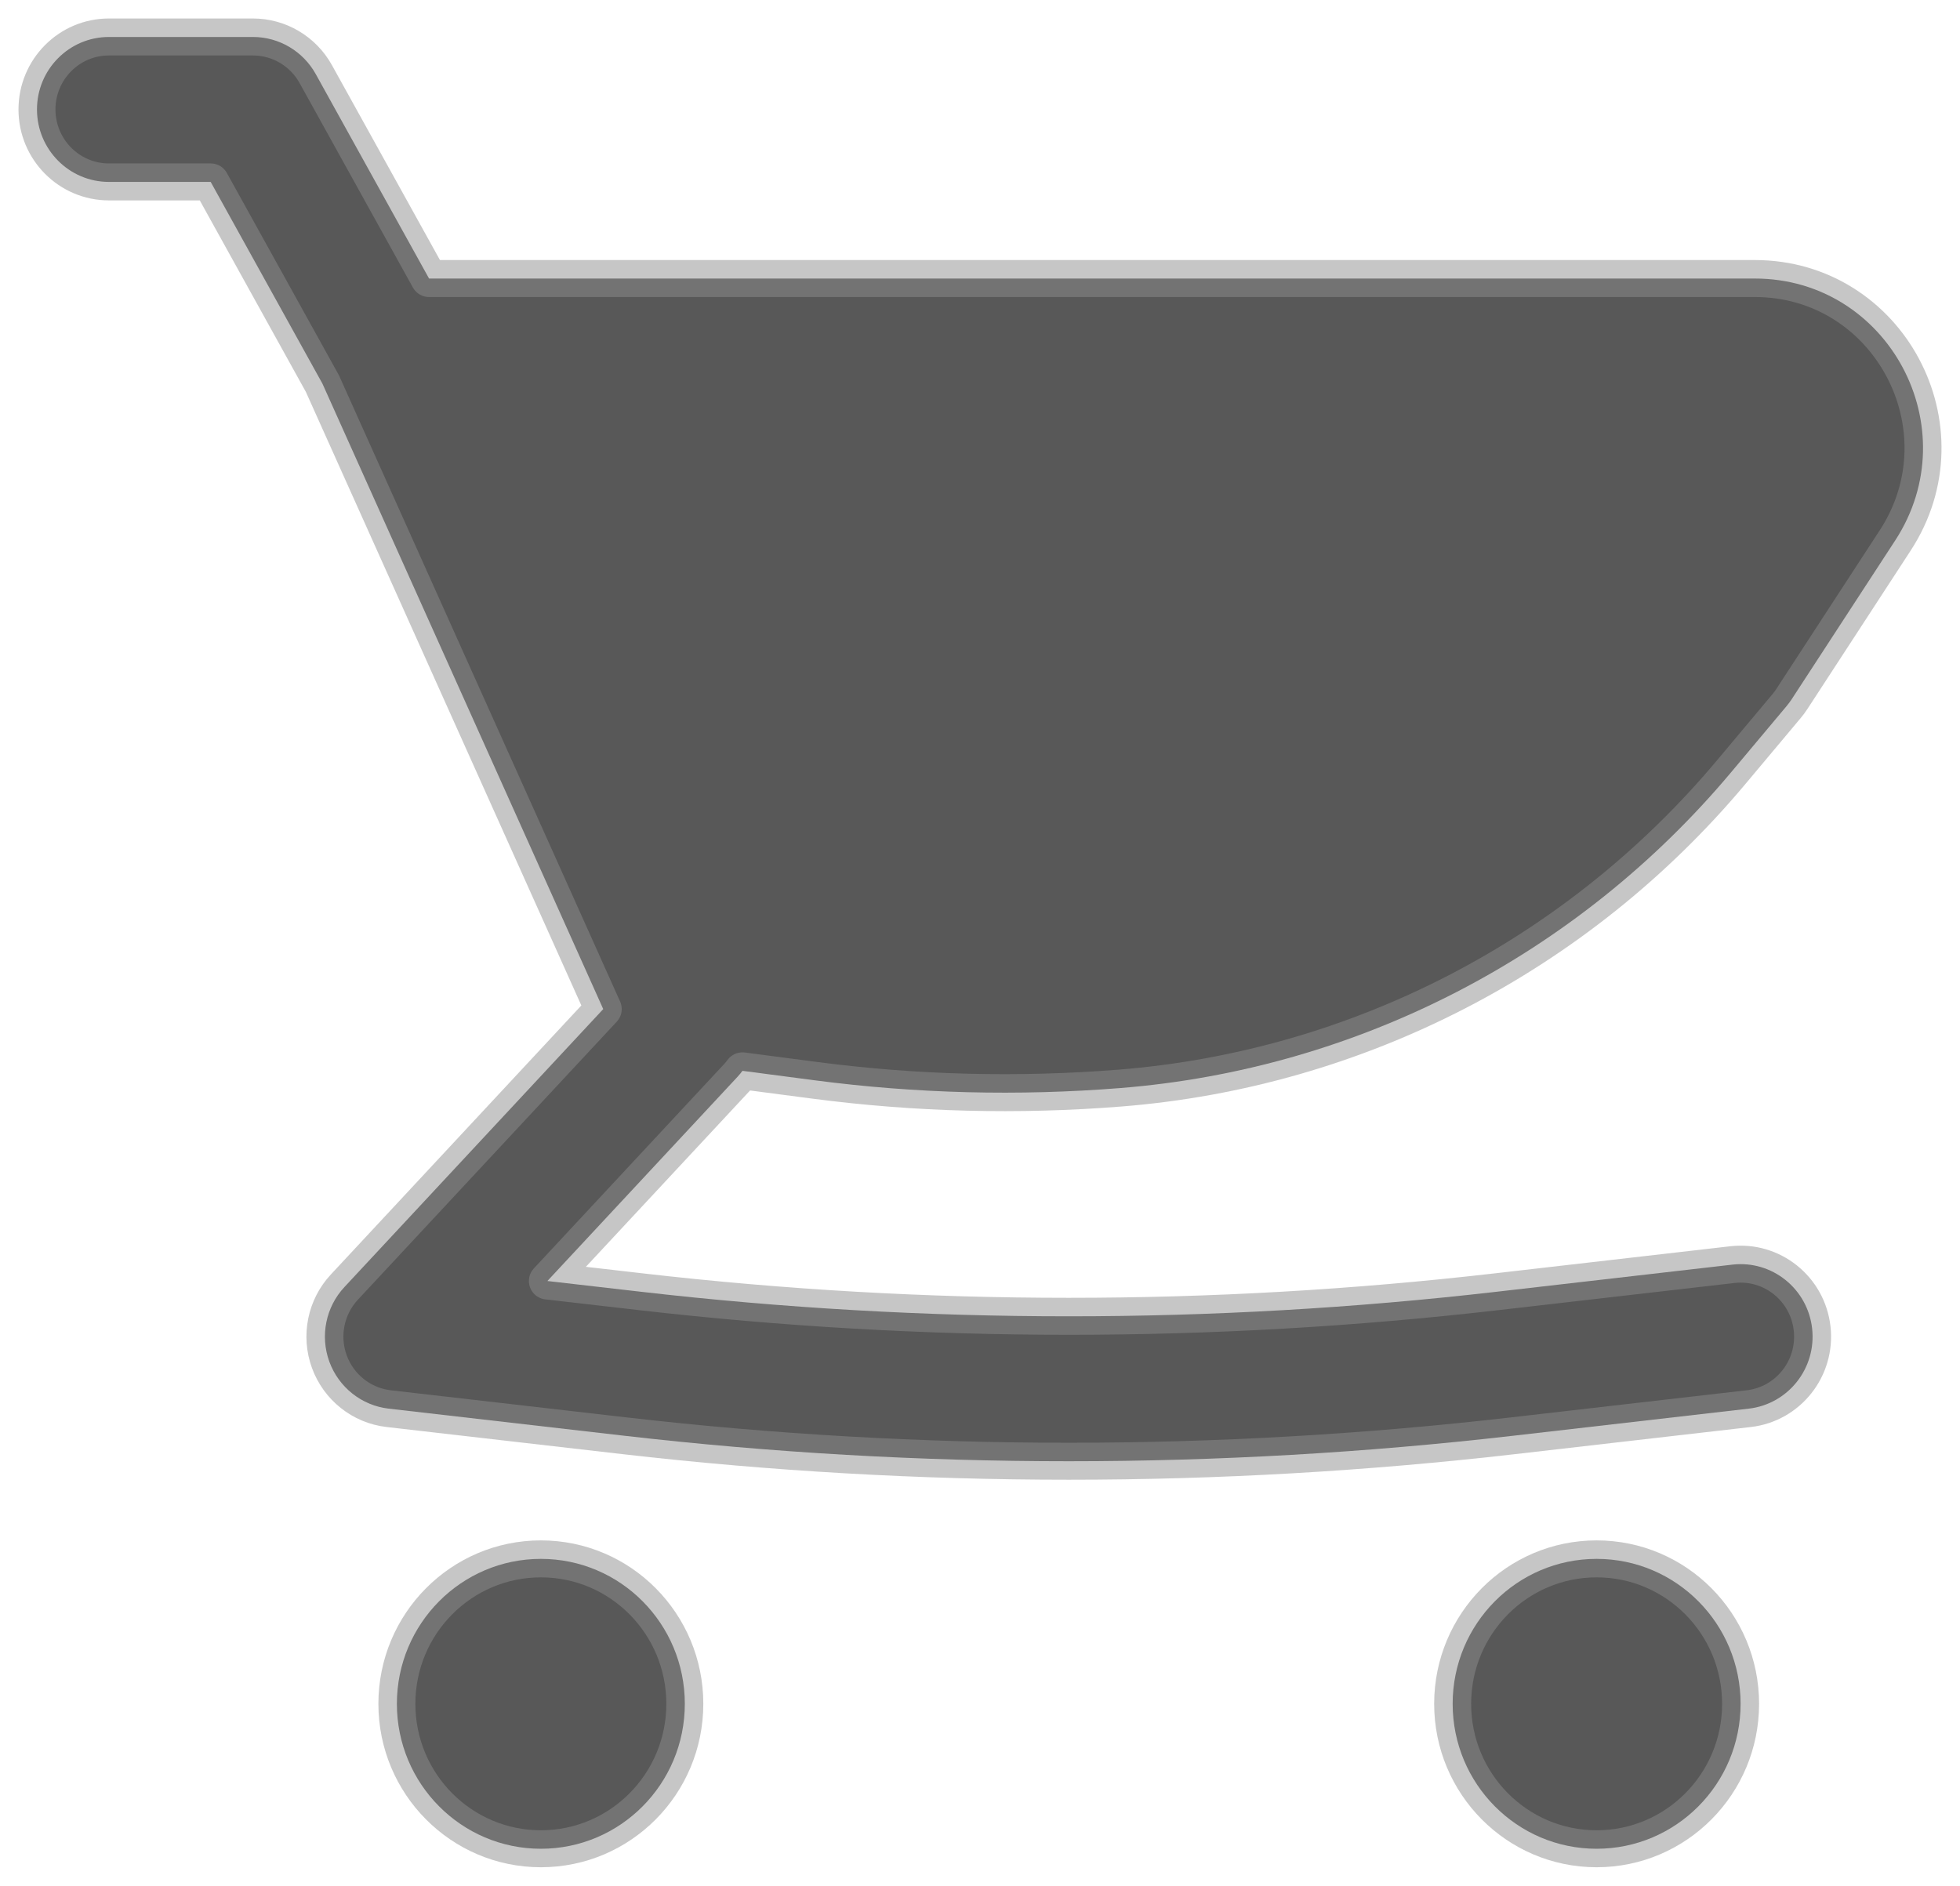
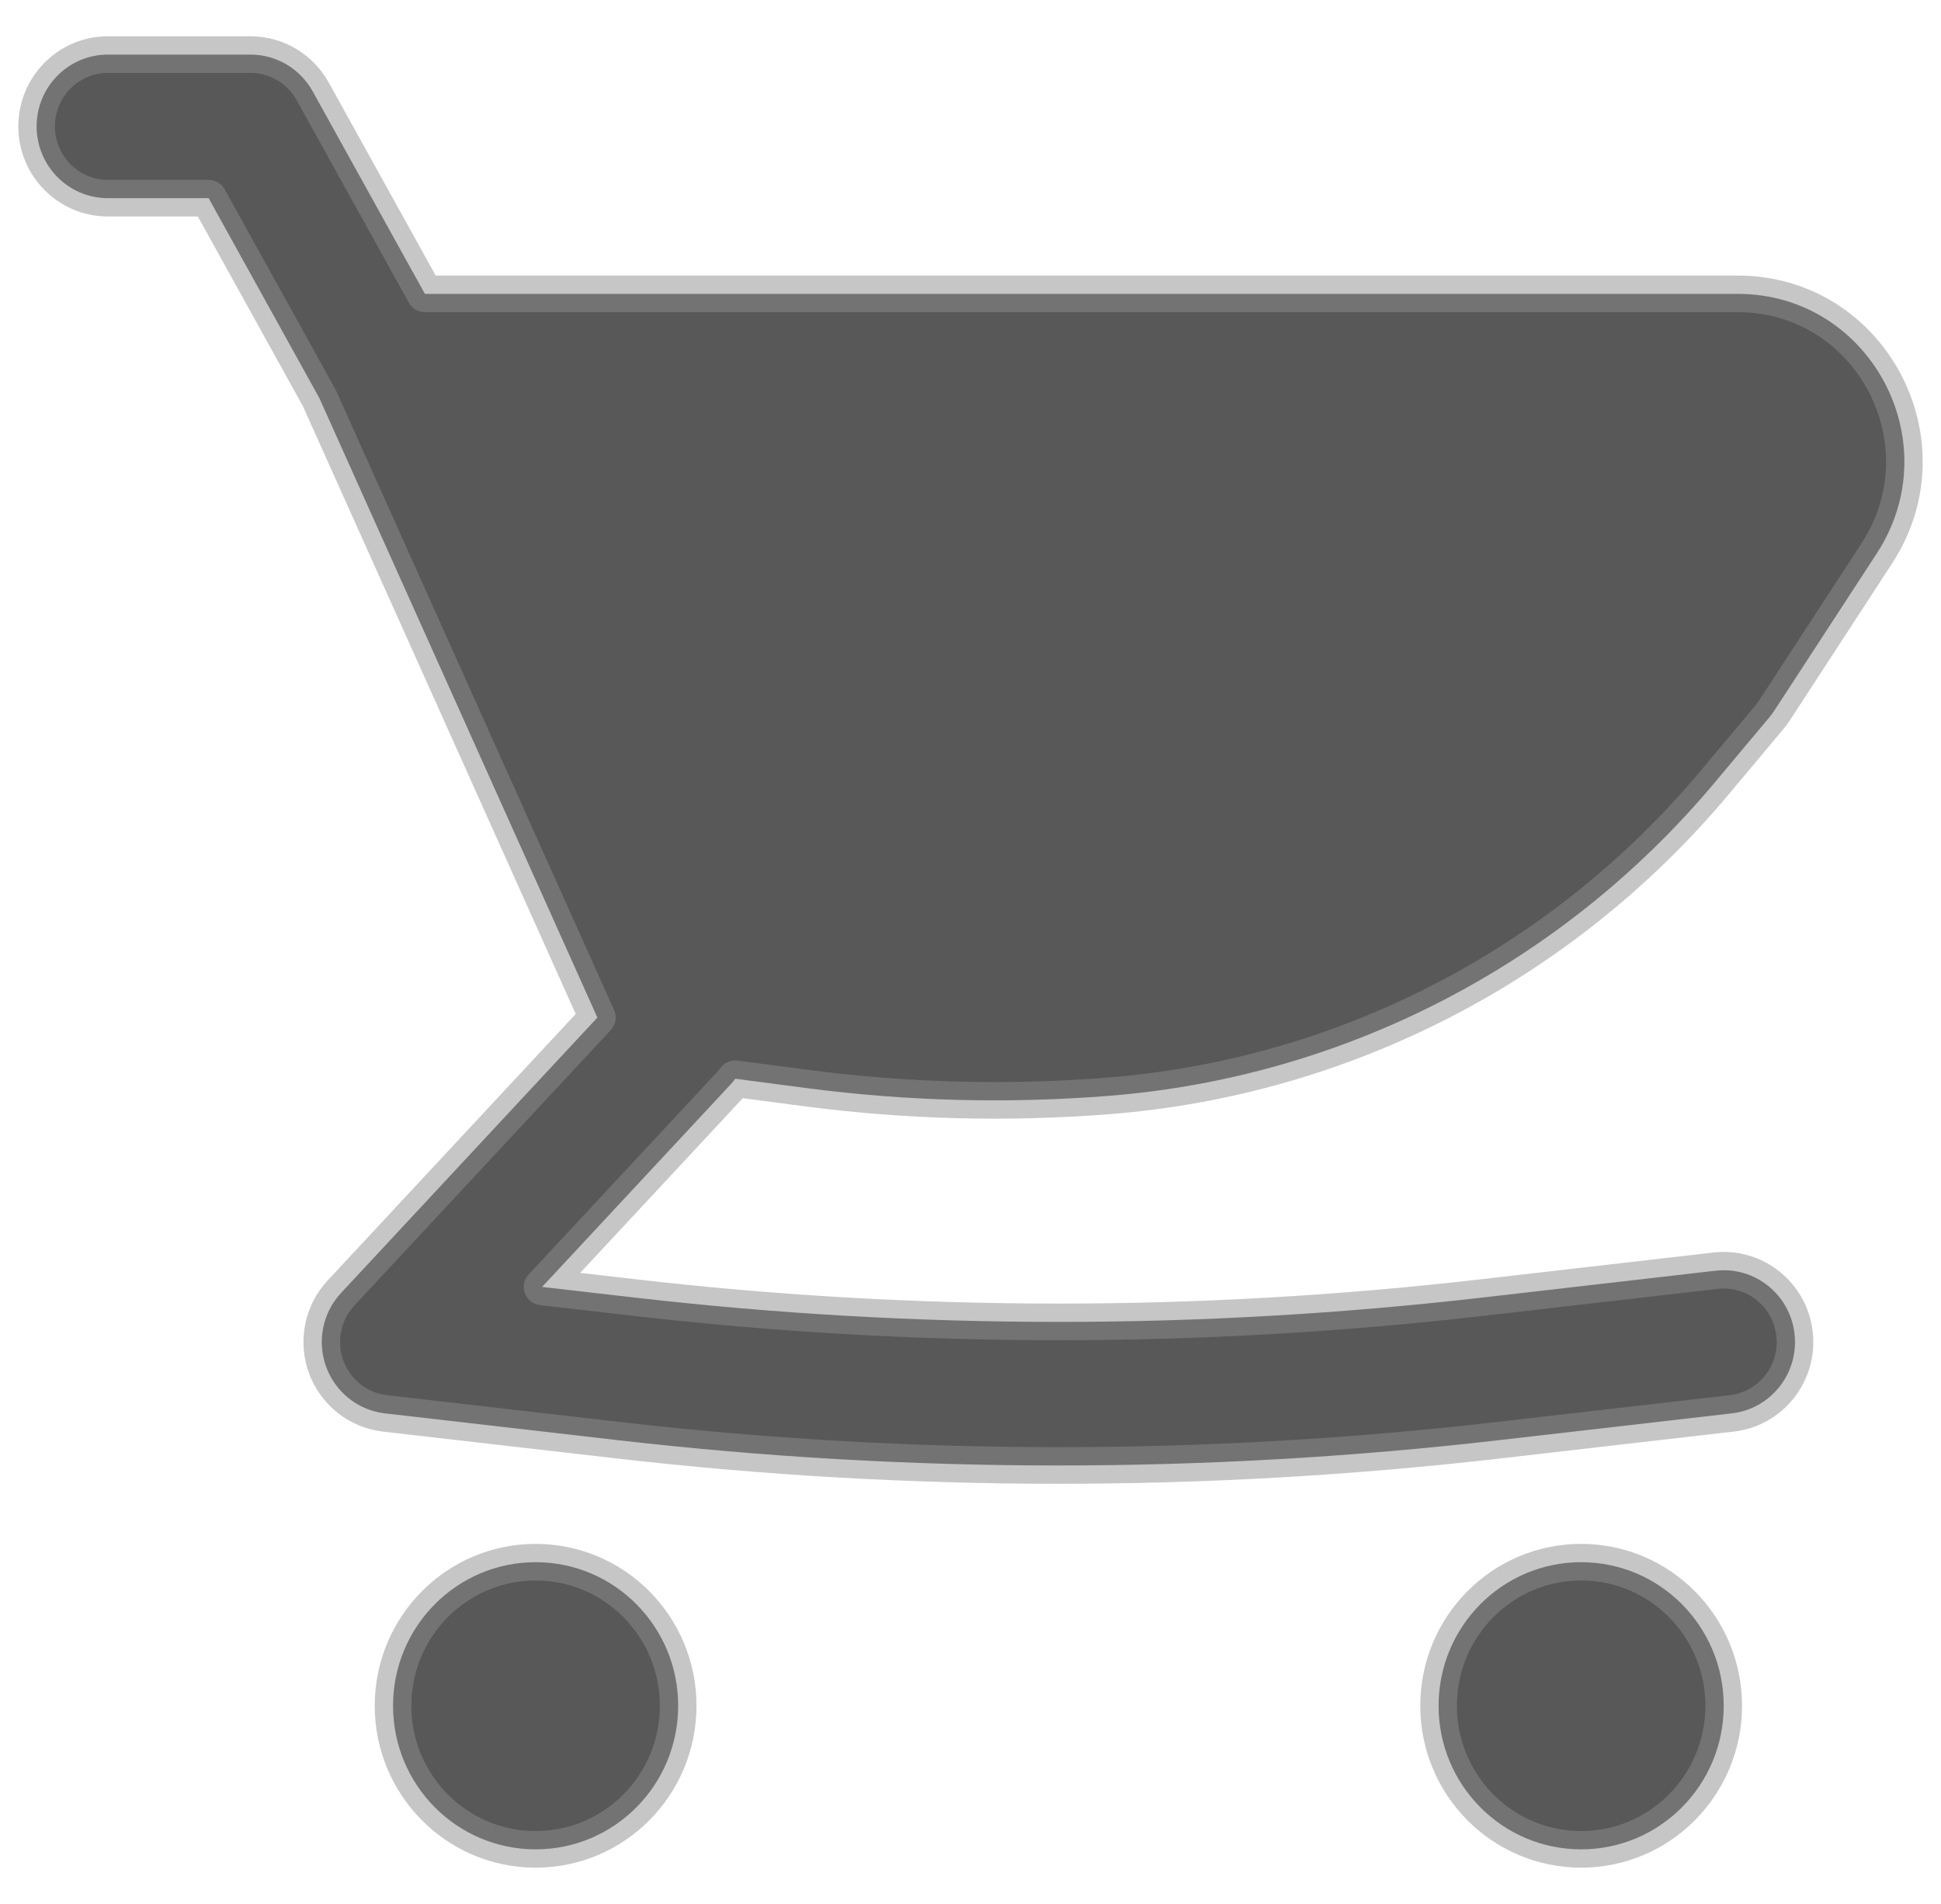
- <svg xmlns="http://www.w3.org/2000/svg" width="53" height="51" viewBox="0 0 53 51" fill="none">
+ <svg xmlns="http://www.w3.org/2000/svg" width="52" height="51" viewBox="0 0 53 51" fill="none">
  <path d="M47.451 7.533H11.602L8.539 2.005C8.196 1.385 7.545 1 6.84 1H2.946C1.871 1 1 1.878 1 2.96C1 4.042 1.871 4.92 2.946 4.92H5.697L8.719 10.376L15.691 25.907L15.698 25.923L16.312 27.291L9.313 34.809C8.809 35.349 8.652 36.129 8.905 36.825C9.159 37.52 9.78 38.013 10.511 38.097L16.891 38.831C24.871 39.749 32.929 39.749 40.909 38.831L47.288 38.097C48.356 37.974 49.123 37.002 49.001 35.927C48.879 34.851 47.914 34.079 46.846 34.202L40.467 34.936C32.781 35.821 25.019 35.821 17.333 34.936L14.802 34.645L19.939 29.127C19.988 29.074 20.035 29.018 20.077 28.961L22.031 29.217C24.769 29.576 27.536 29.646 30.289 29.427C36.708 28.916 42.658 25.84 46.812 20.885L48.312 19.095C48.362 19.035 48.409 18.972 48.452 18.906L51.248 14.616C53.23 11.574 51.063 7.533 47.451 7.533Z" fill="#585858" />
  <path d="M14.626 42.16C12.476 42.16 10.732 43.915 10.732 46.08C10.732 48.245 12.476 50 14.626 50C16.776 50 18.518 48.245 18.518 46.08C18.518 43.915 16.776 42.16 14.626 42.16Z" fill="#585858" />
  <path d="M39.281 46.08C39.281 43.915 41.024 42.16 43.174 42.16C45.324 42.16 47.067 43.915 47.067 46.08C47.067 48.245 45.324 50 43.174 50C41.024 50 39.281 48.245 39.281 46.08Z" fill="#585858" />
  <path d="M47.451 7.533H11.602L8.539 2.005C8.196 1.385 7.545 1 6.84 1H2.946C1.871 1 1 1.878 1 2.96C1 4.042 1.871 4.92 2.946 4.92H5.697L8.719 10.376L15.691 25.907L15.698 25.923L16.312 27.291L9.313 34.809C8.809 35.349 8.652 36.129 8.905 36.825C9.159 37.52 9.78 38.013 10.511 38.097L16.891 38.831C24.871 39.749 32.929 39.749 40.909 38.831L47.288 38.097C48.356 37.974 49.123 37.002 49.001 35.927C48.879 34.851 47.914 34.079 46.846 34.202L40.467 34.936C32.781 35.821 25.019 35.821 17.333 34.936L14.802 34.645L19.939 29.127C19.988 29.074 20.035 29.018 20.077 28.961L22.031 29.217C24.769 29.576 27.536 29.646 30.289 29.427C36.708 28.916 42.658 25.84 46.812 20.885L48.312 19.095C48.362 19.035 48.409 18.972 48.452 18.906L51.248 14.616C53.23 11.574 51.063 7.533 47.451 7.533Z" stroke="#8F8F8F" stroke-opacity="0.5" stroke-linecap="round" stroke-linejoin="round" />
  <path d="M14.626 42.16C12.476 42.16 10.732 43.915 10.732 46.08C10.732 48.245 12.476 50 14.626 50C16.776 50 18.518 48.245 18.518 46.08C18.518 43.915 16.776 42.16 14.626 42.16Z" stroke="#8F8F8F" stroke-opacity="0.5" stroke-linecap="round" stroke-linejoin="round" />
  <path d="M39.281 46.08C39.281 43.915 41.024 42.16 43.174 42.16C45.324 42.16 47.067 43.915 47.067 46.08C47.067 48.245 45.324 50 43.174 50C41.024 50 39.281 48.245 39.281 46.08Z" stroke="#8F8F8F" stroke-opacity="0.5" stroke-linecap="round" stroke-linejoin="round" />
</svg>
